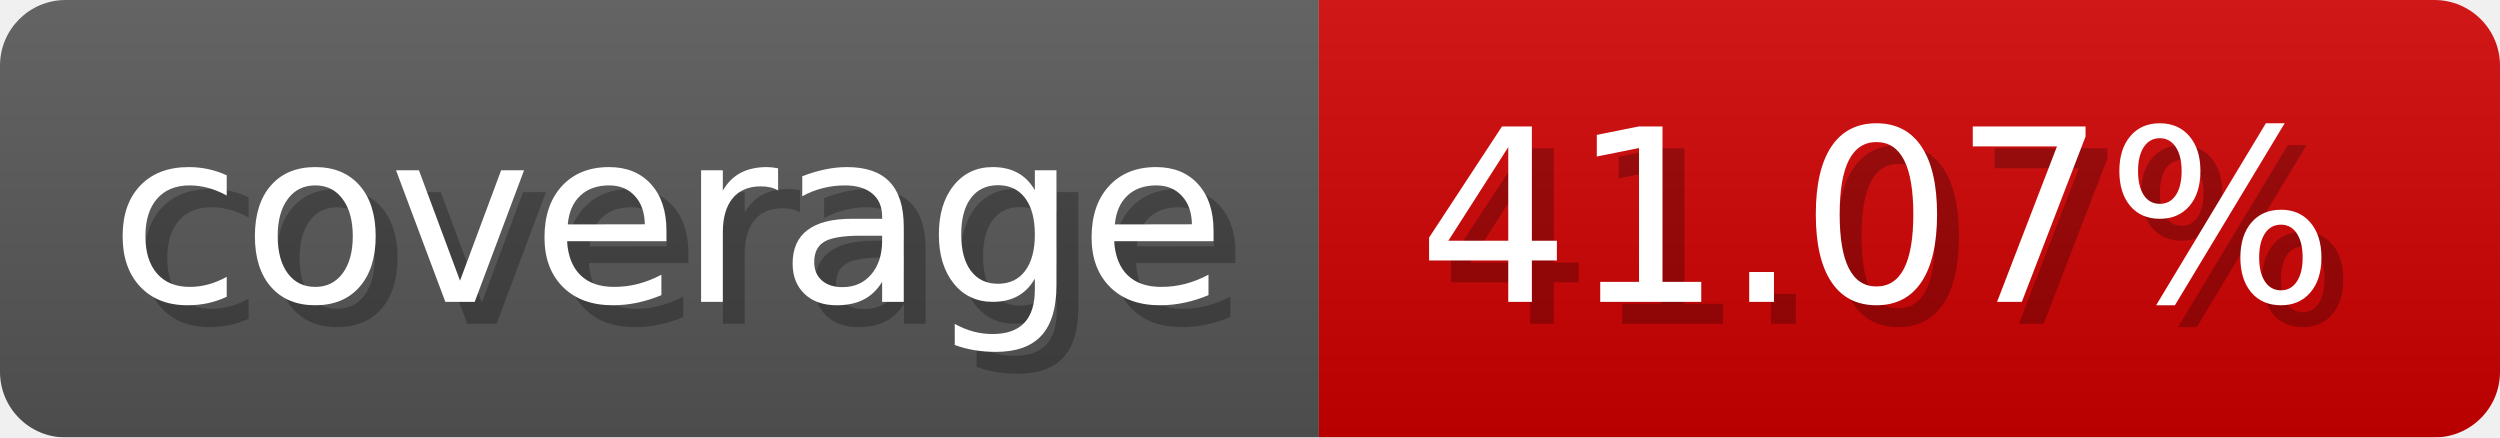
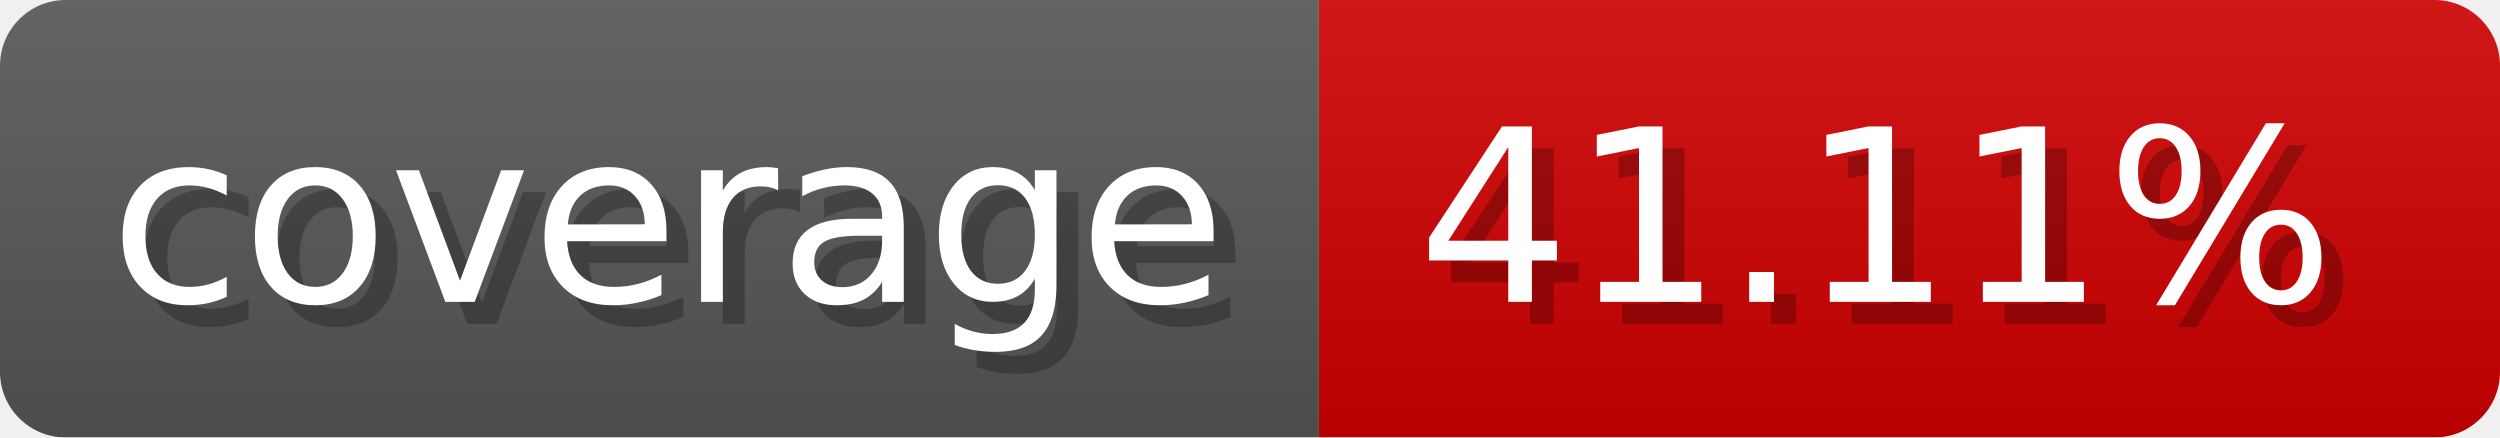
- <svg xmlns="http://www.w3.org/2000/svg" width="114.3" height="20" viewBox="0 0 1143 200" role="img" aria-label="coverage: 41.07%">
-   <linearGradient id="DcpFc" x2="0" y2="100%">
+ <svg xmlns="http://www.w3.org/2000/svg" width="114.3" height="20" viewBox="0 0 1143 200" role="img" aria-label="coverage: 41.11%">
+   <linearGradient id="tybZi" x2="0" y2="100%">
    <stop offset="0" stop-opacity=".1" stop-color="#EEE" />
    <stop offset="1" stop-opacity=".1" />
  </linearGradient>
-   <mask id="WEMtz">
+   <mask id="gOvge">
    <rect width="1143" height="200" rx="30" fill="#FFF" />
  </mask>
-   <g mask="url(#WEMtz)">
+   <g mask="url(#gOvge)">
    <rect width="603" height="200" fill="#555" />
    <rect width="540" height="200" fill="#ce0000" x="603" />
-     <rect width="1143" height="200" fill="url(#DcpFc)" />
+     <rect width="1143" height="200" fill="url(#tybZi)" />
  </g>
  <g aria-hidden="true" fill="#fff" text-anchor="start" font-family="Verdana,DejaVu Sans,sans-serif" font-size="110">
    <text x="60" y="148" textLength="503" fill="#000" opacity="0.25">coverage</text>
    <text x="50" y="138" textLength="503">coverage</text>
-     <text x="658" y="148" textLength="440" fill="#000" opacity="0.25">41.07%</text>
-     <text x="648" y="138" textLength="440">41.07%</text>
+     <text x="658" y="148" textLength="440" fill="#000" opacity="0.25">41.11%</text>
+     <text x="648" y="138" textLength="440">41.11%</text>
  </g>
</svg>
